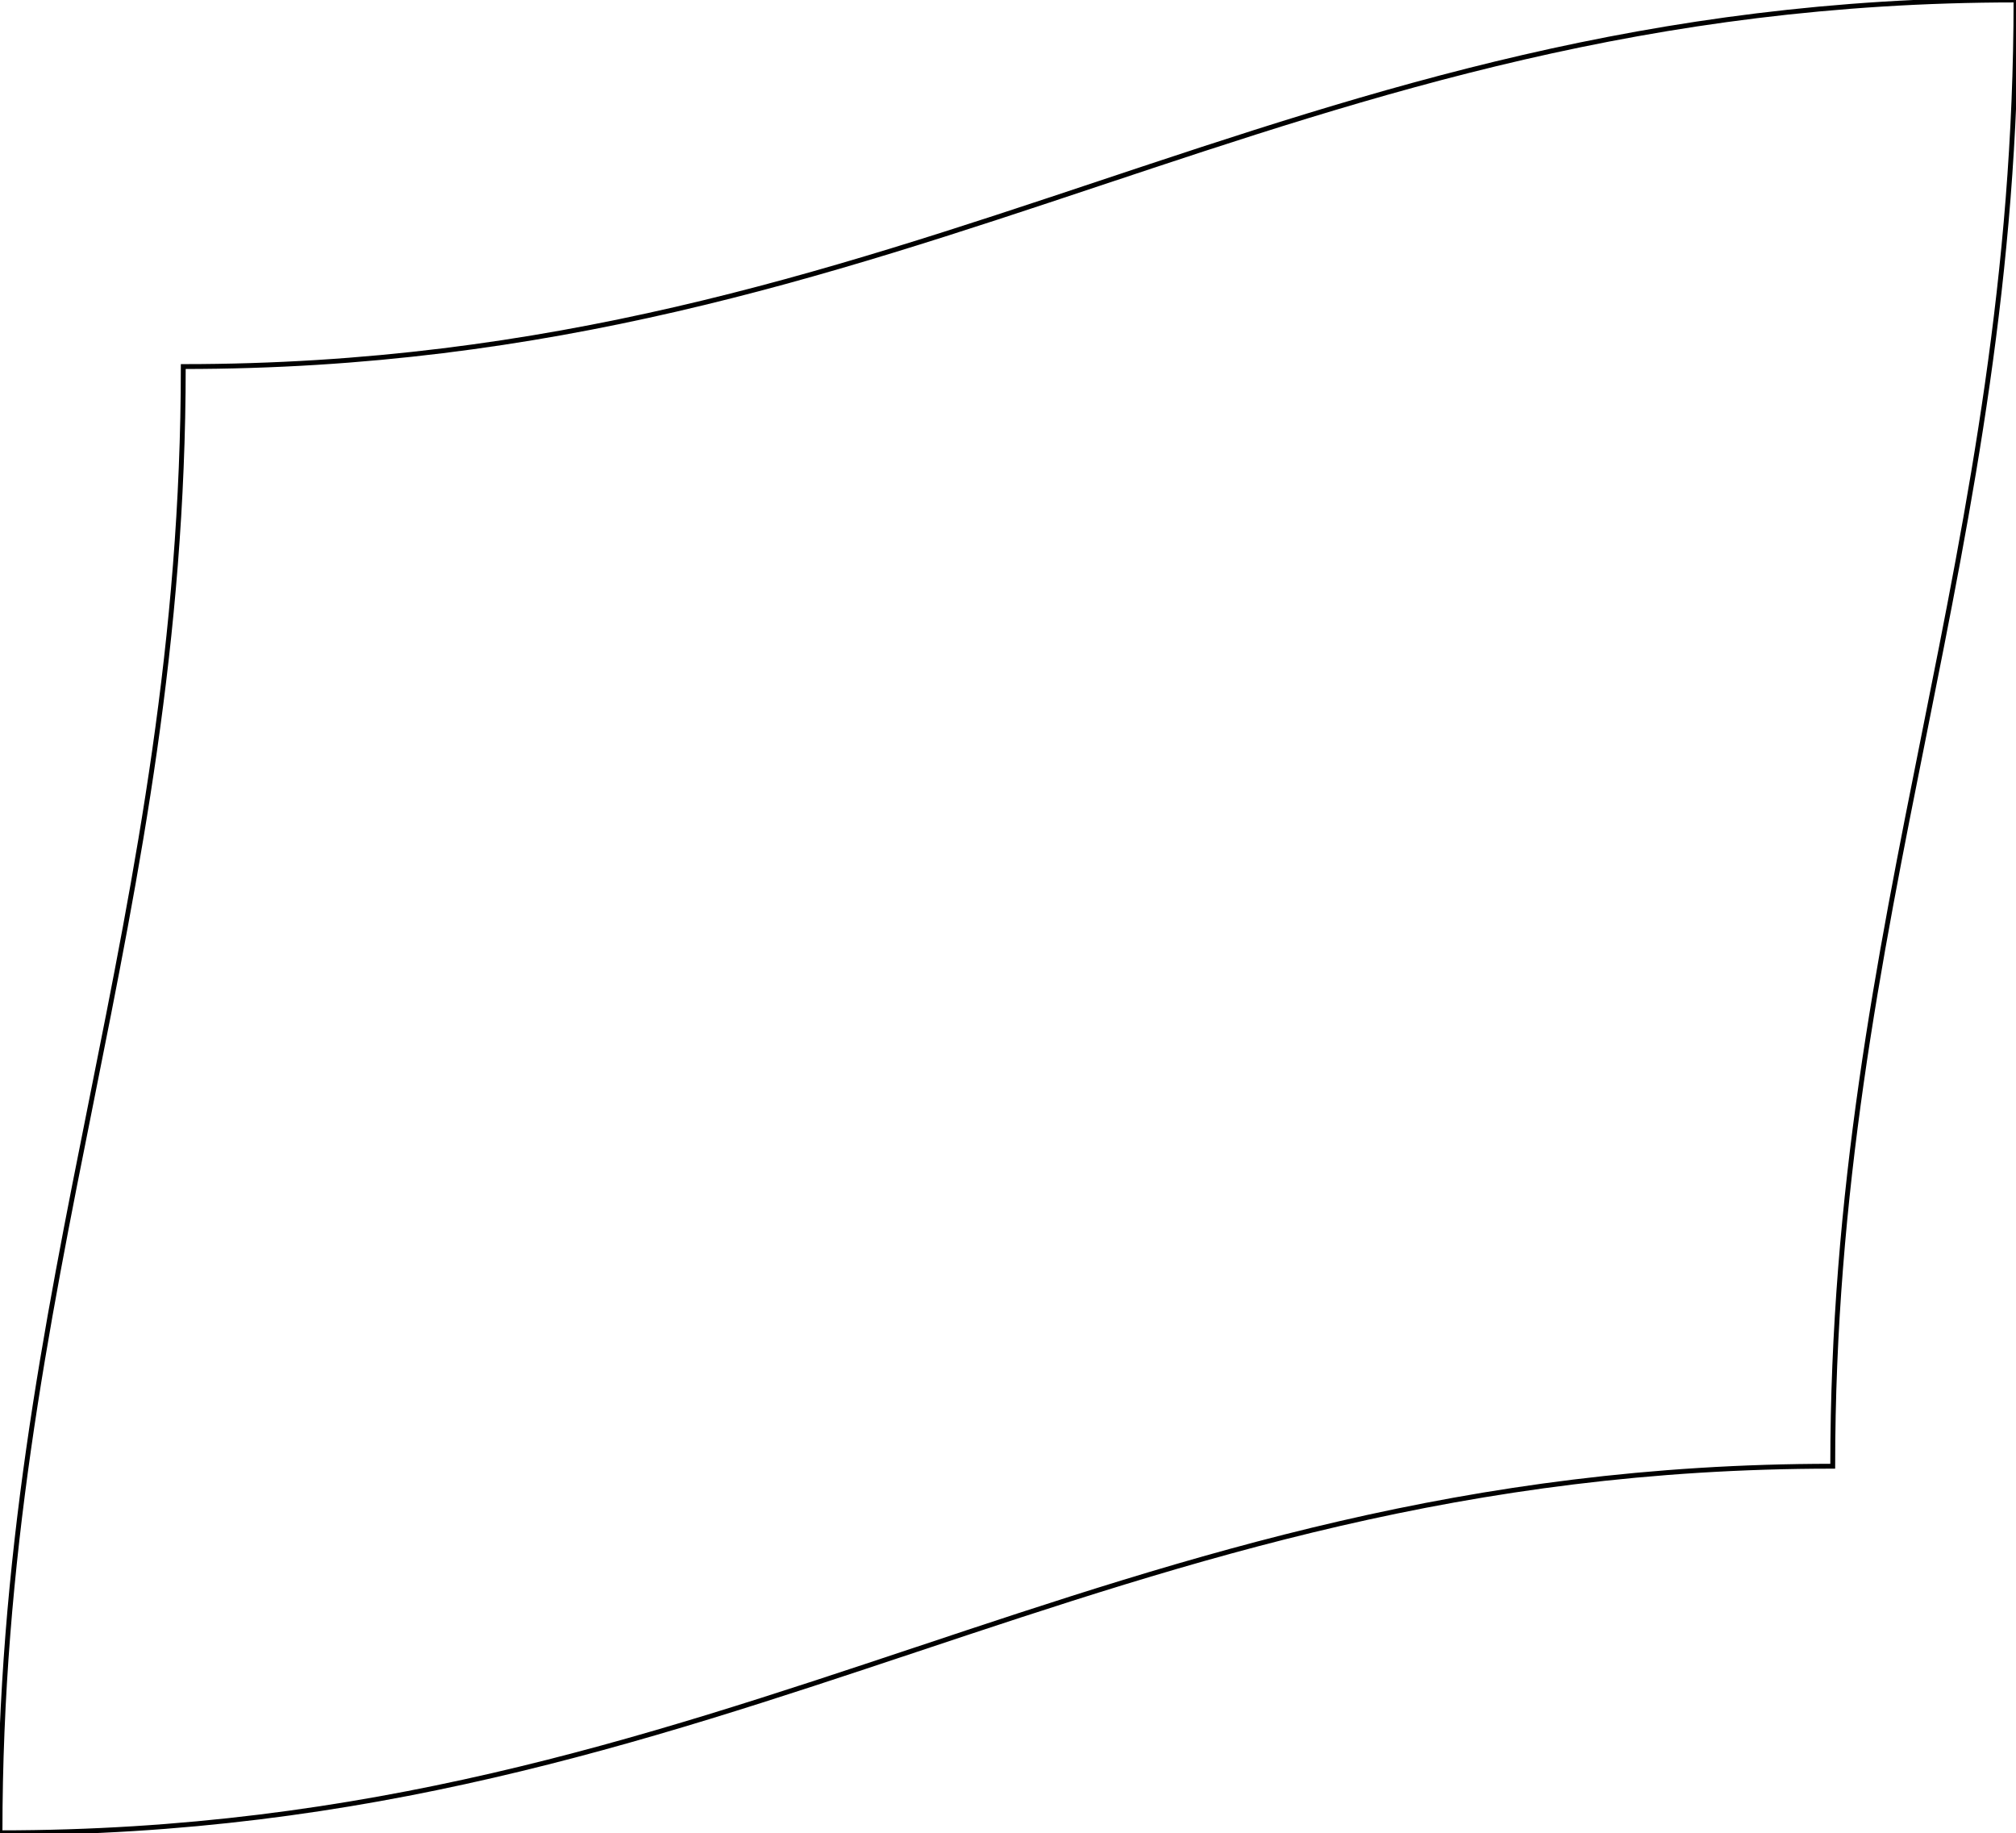
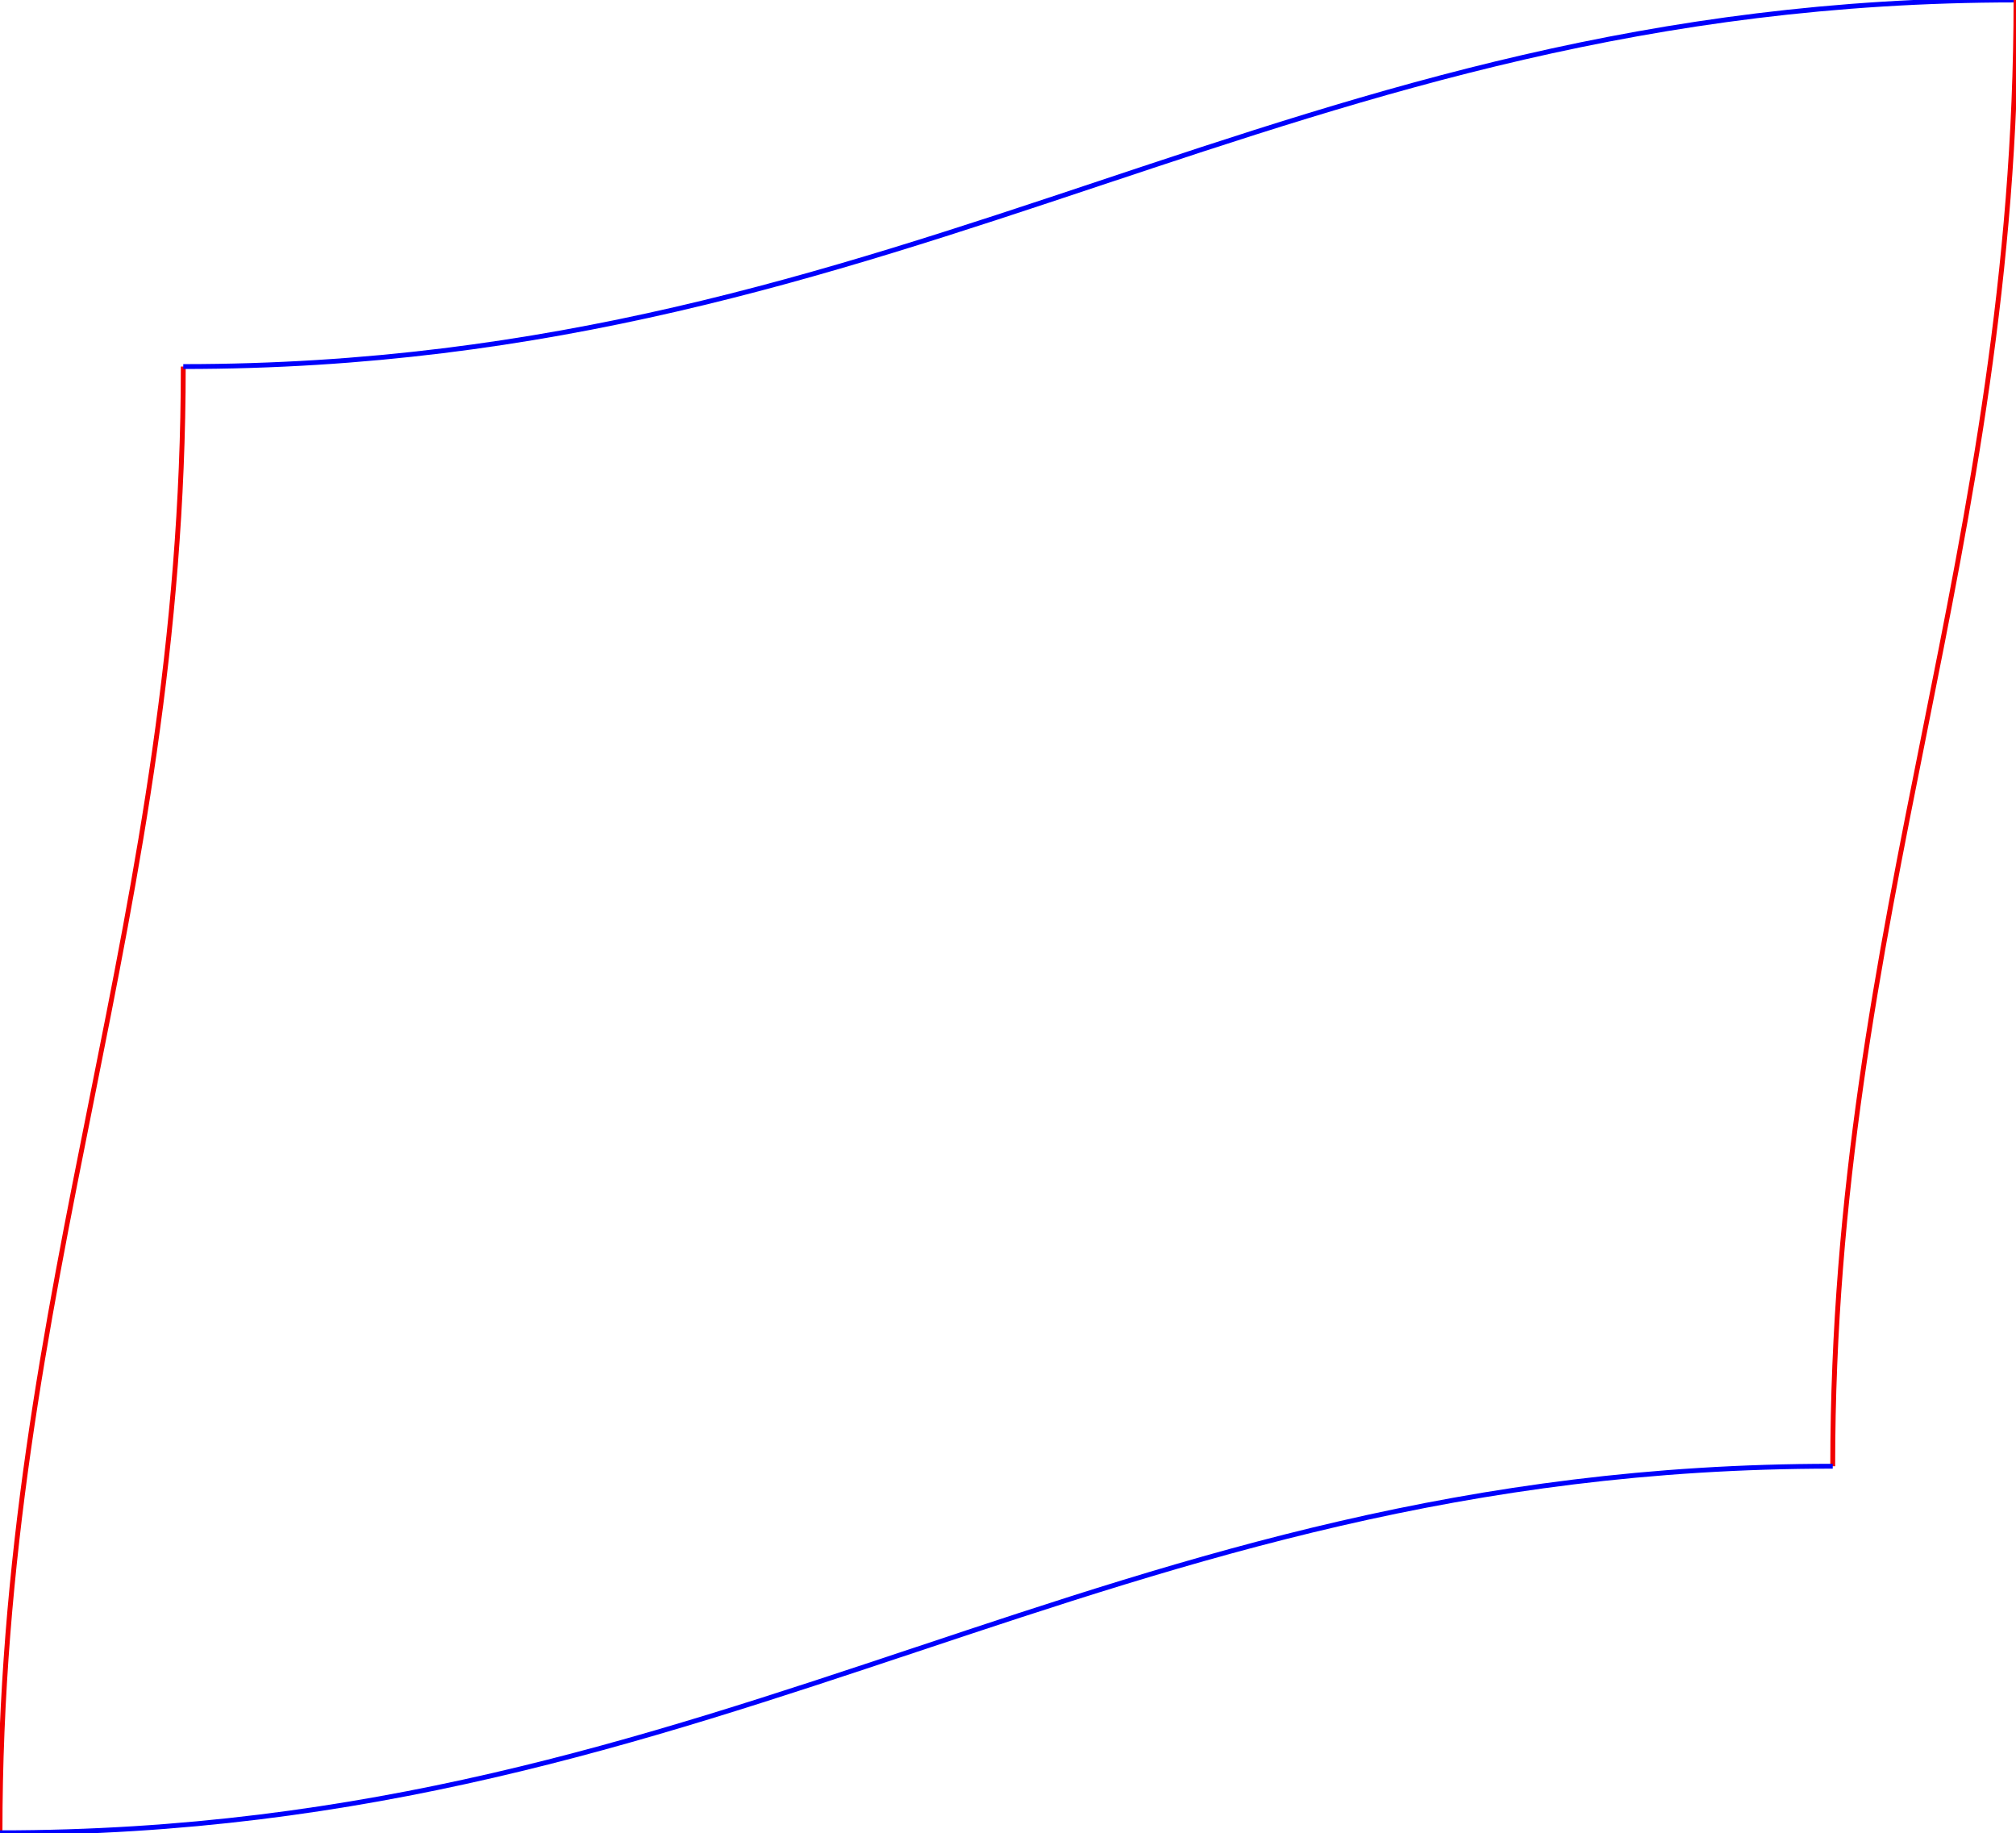
<svg xmlns="http://www.w3.org/2000/svg" width="110mm" height="100mm" viewBox="0 0 110 100" version="1.1" id="svg5">
  <defs id="defs2" />
  <g id="layer1">
-     <path style="fill:none;fill-rule:evenodd;stroke:#000000;stroke-width:0.265;stroke-linecap:butt;stroke-linejoin:miter;stroke-miterlimit:4;stroke-dasharray:none;stroke-opacity:1" d="M 0,100 C 40,100 60,80 100,80 100,50 110,30 110,0 70,0 50,20 10,20 10,50 0,70 0,100 Z" id="path881" />
+     <path style="fill:none;fill-rule:evenodd;stroke:#f10000;stroke-width:0.265;stroke-linecap:butt;stroke-linejoin:miter;stroke-miterlimit:4;stroke-dasharray:none;stroke-opacity:1" d="M 10,20 C 10,50 0,70 0,100" id="path1026" />
+     <path style="fill:none;fill-rule:evenodd;stroke:#0001fc;stroke-width:0.265;stroke-linecap:butt;stroke-linejoin:miter;stroke-miterlimit:4;stroke-dasharray:none;stroke-opacity:1" d="M 110,0 C 70,0 50,20 10,20" id="path1024" />
+     <path style="fill:none;fill-rule:evenodd;stroke:#f10000;stroke-width:0.265;stroke-linecap:butt;stroke-linejoin:miter;stroke-miterlimit:4;stroke-dasharray:none;stroke-opacity:1" d="M 100,80 C 100,50 110,30 110,0" id="path1022" />
+     <path style="fill:none;fill-rule:evenodd;stroke:#0001fc;stroke-width:0.265;stroke-linecap:butt;stroke-linejoin:miter;stroke-miterlimit:4;stroke-dasharray:none;stroke-opacity:1" d="M 0,100 C 40,100 60,80 100,80" id="path881" />
  </g>
</svg>
